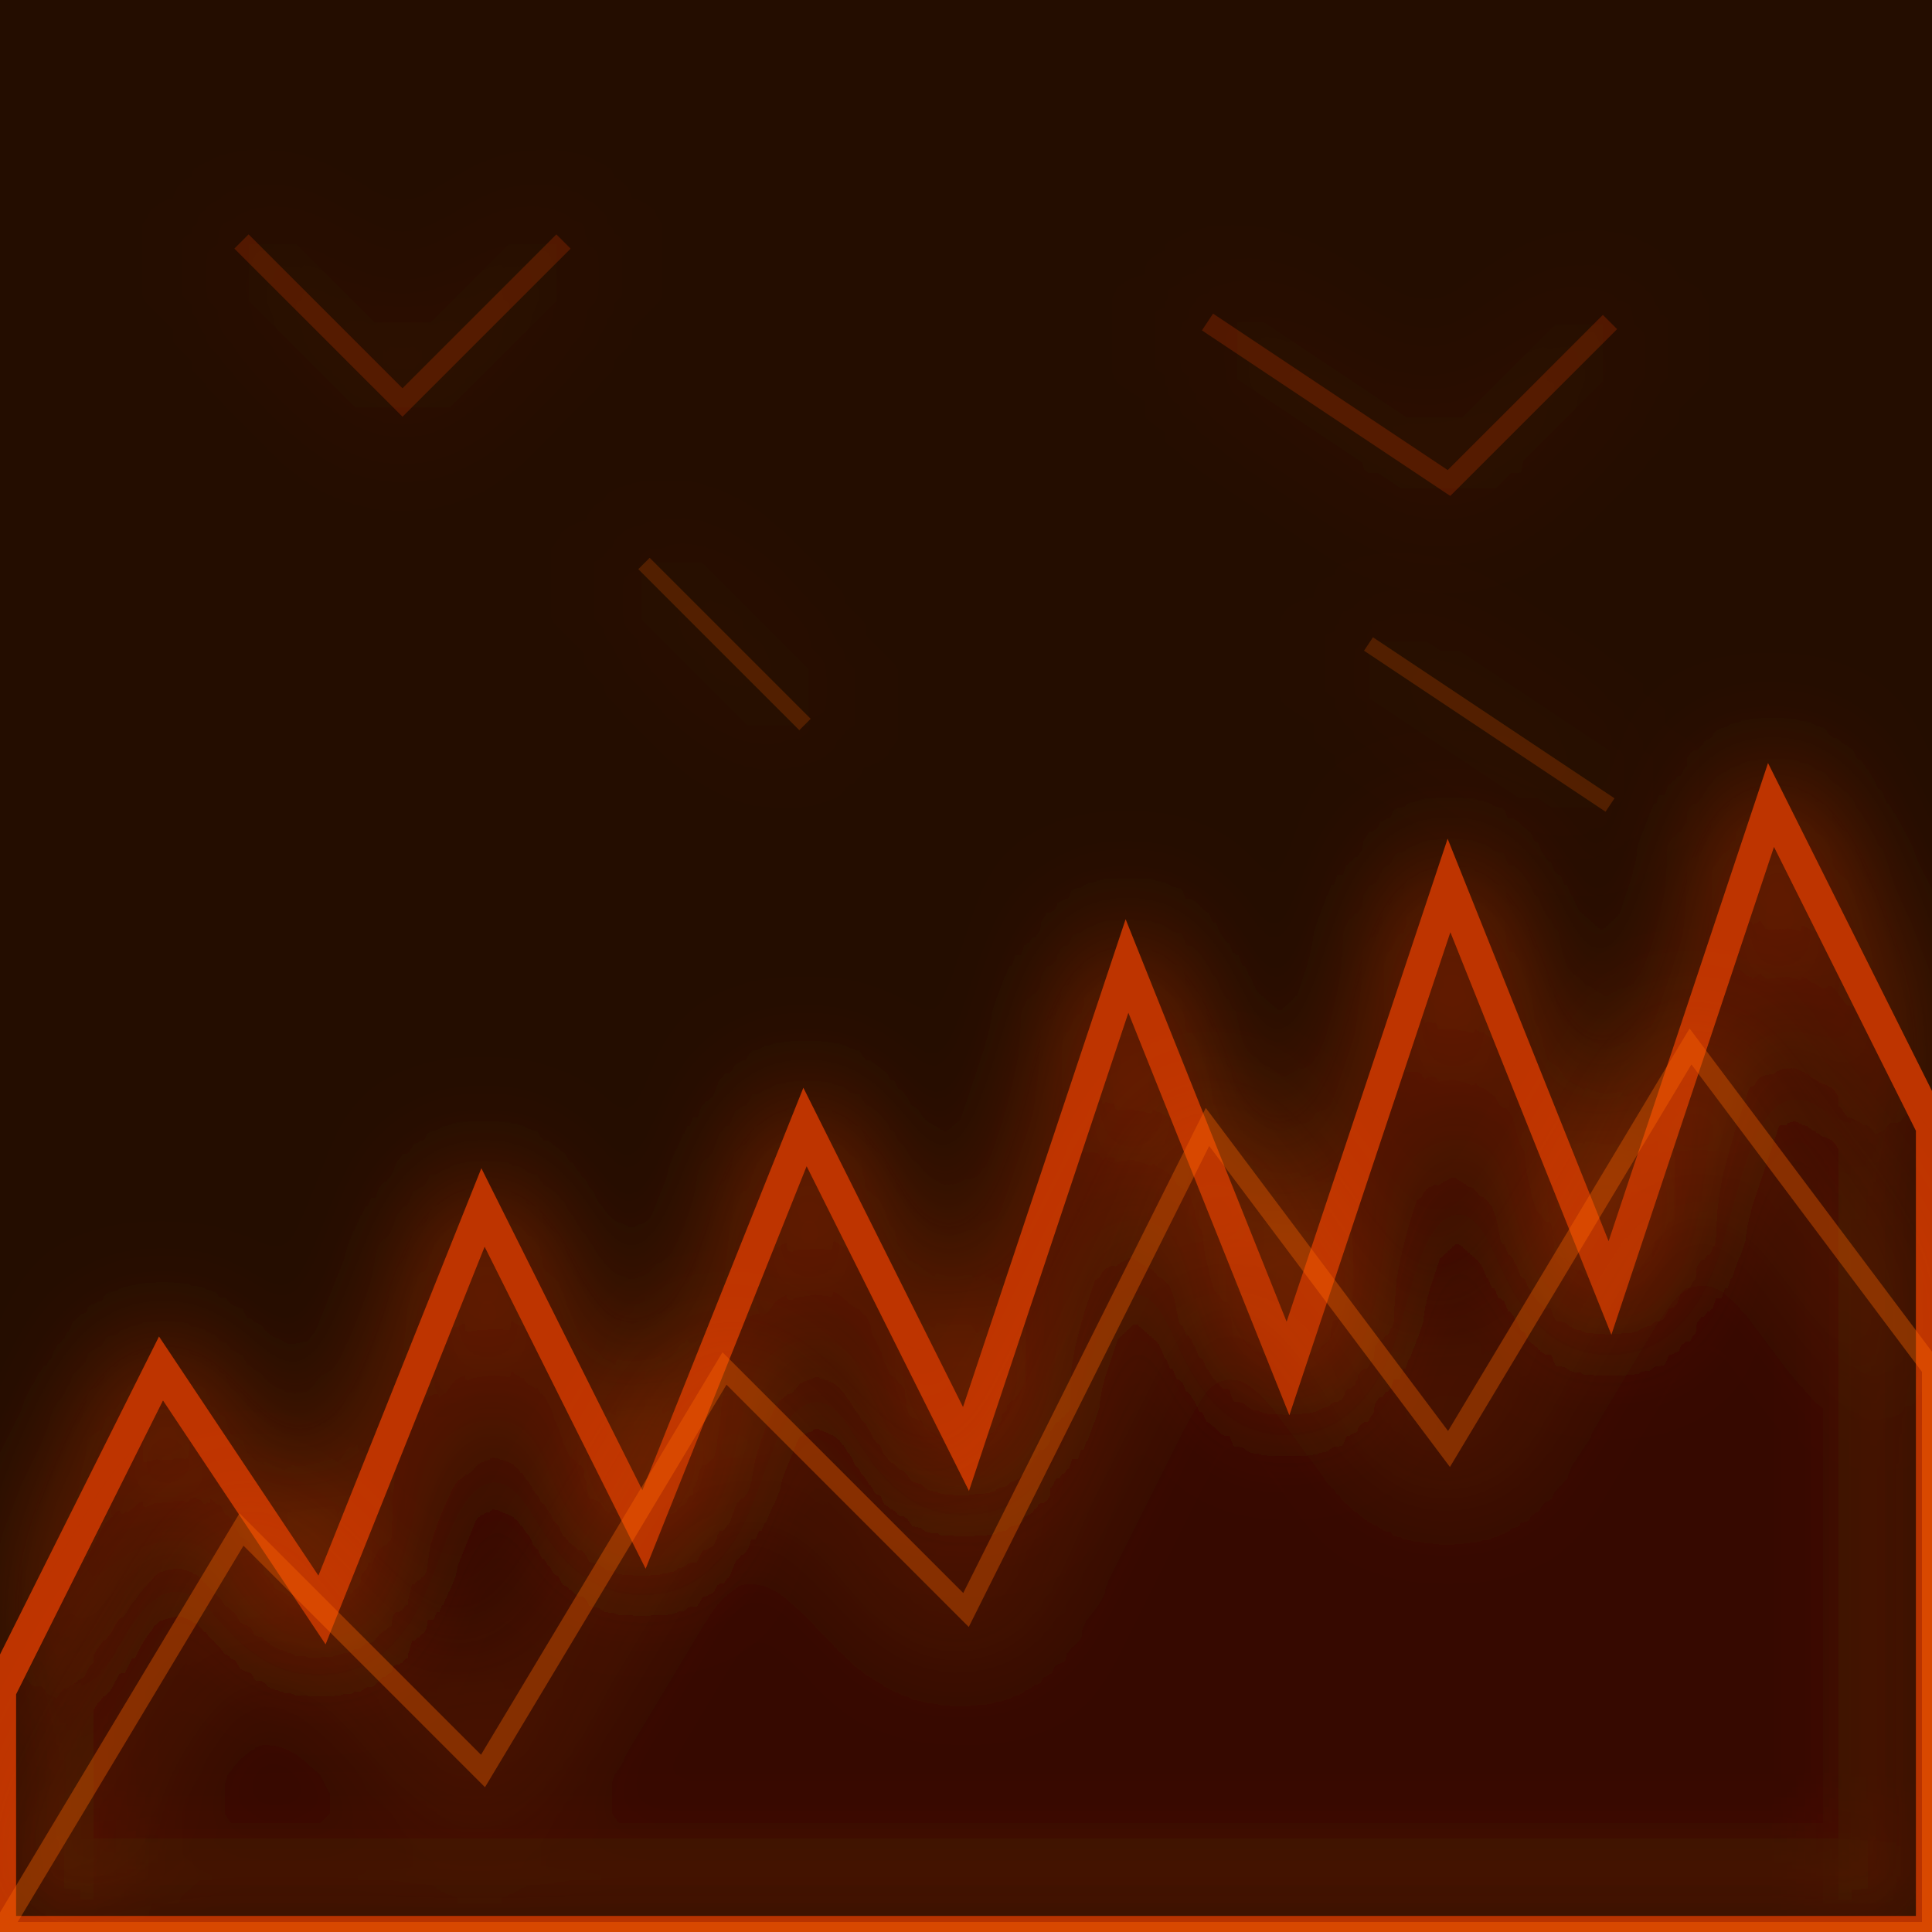
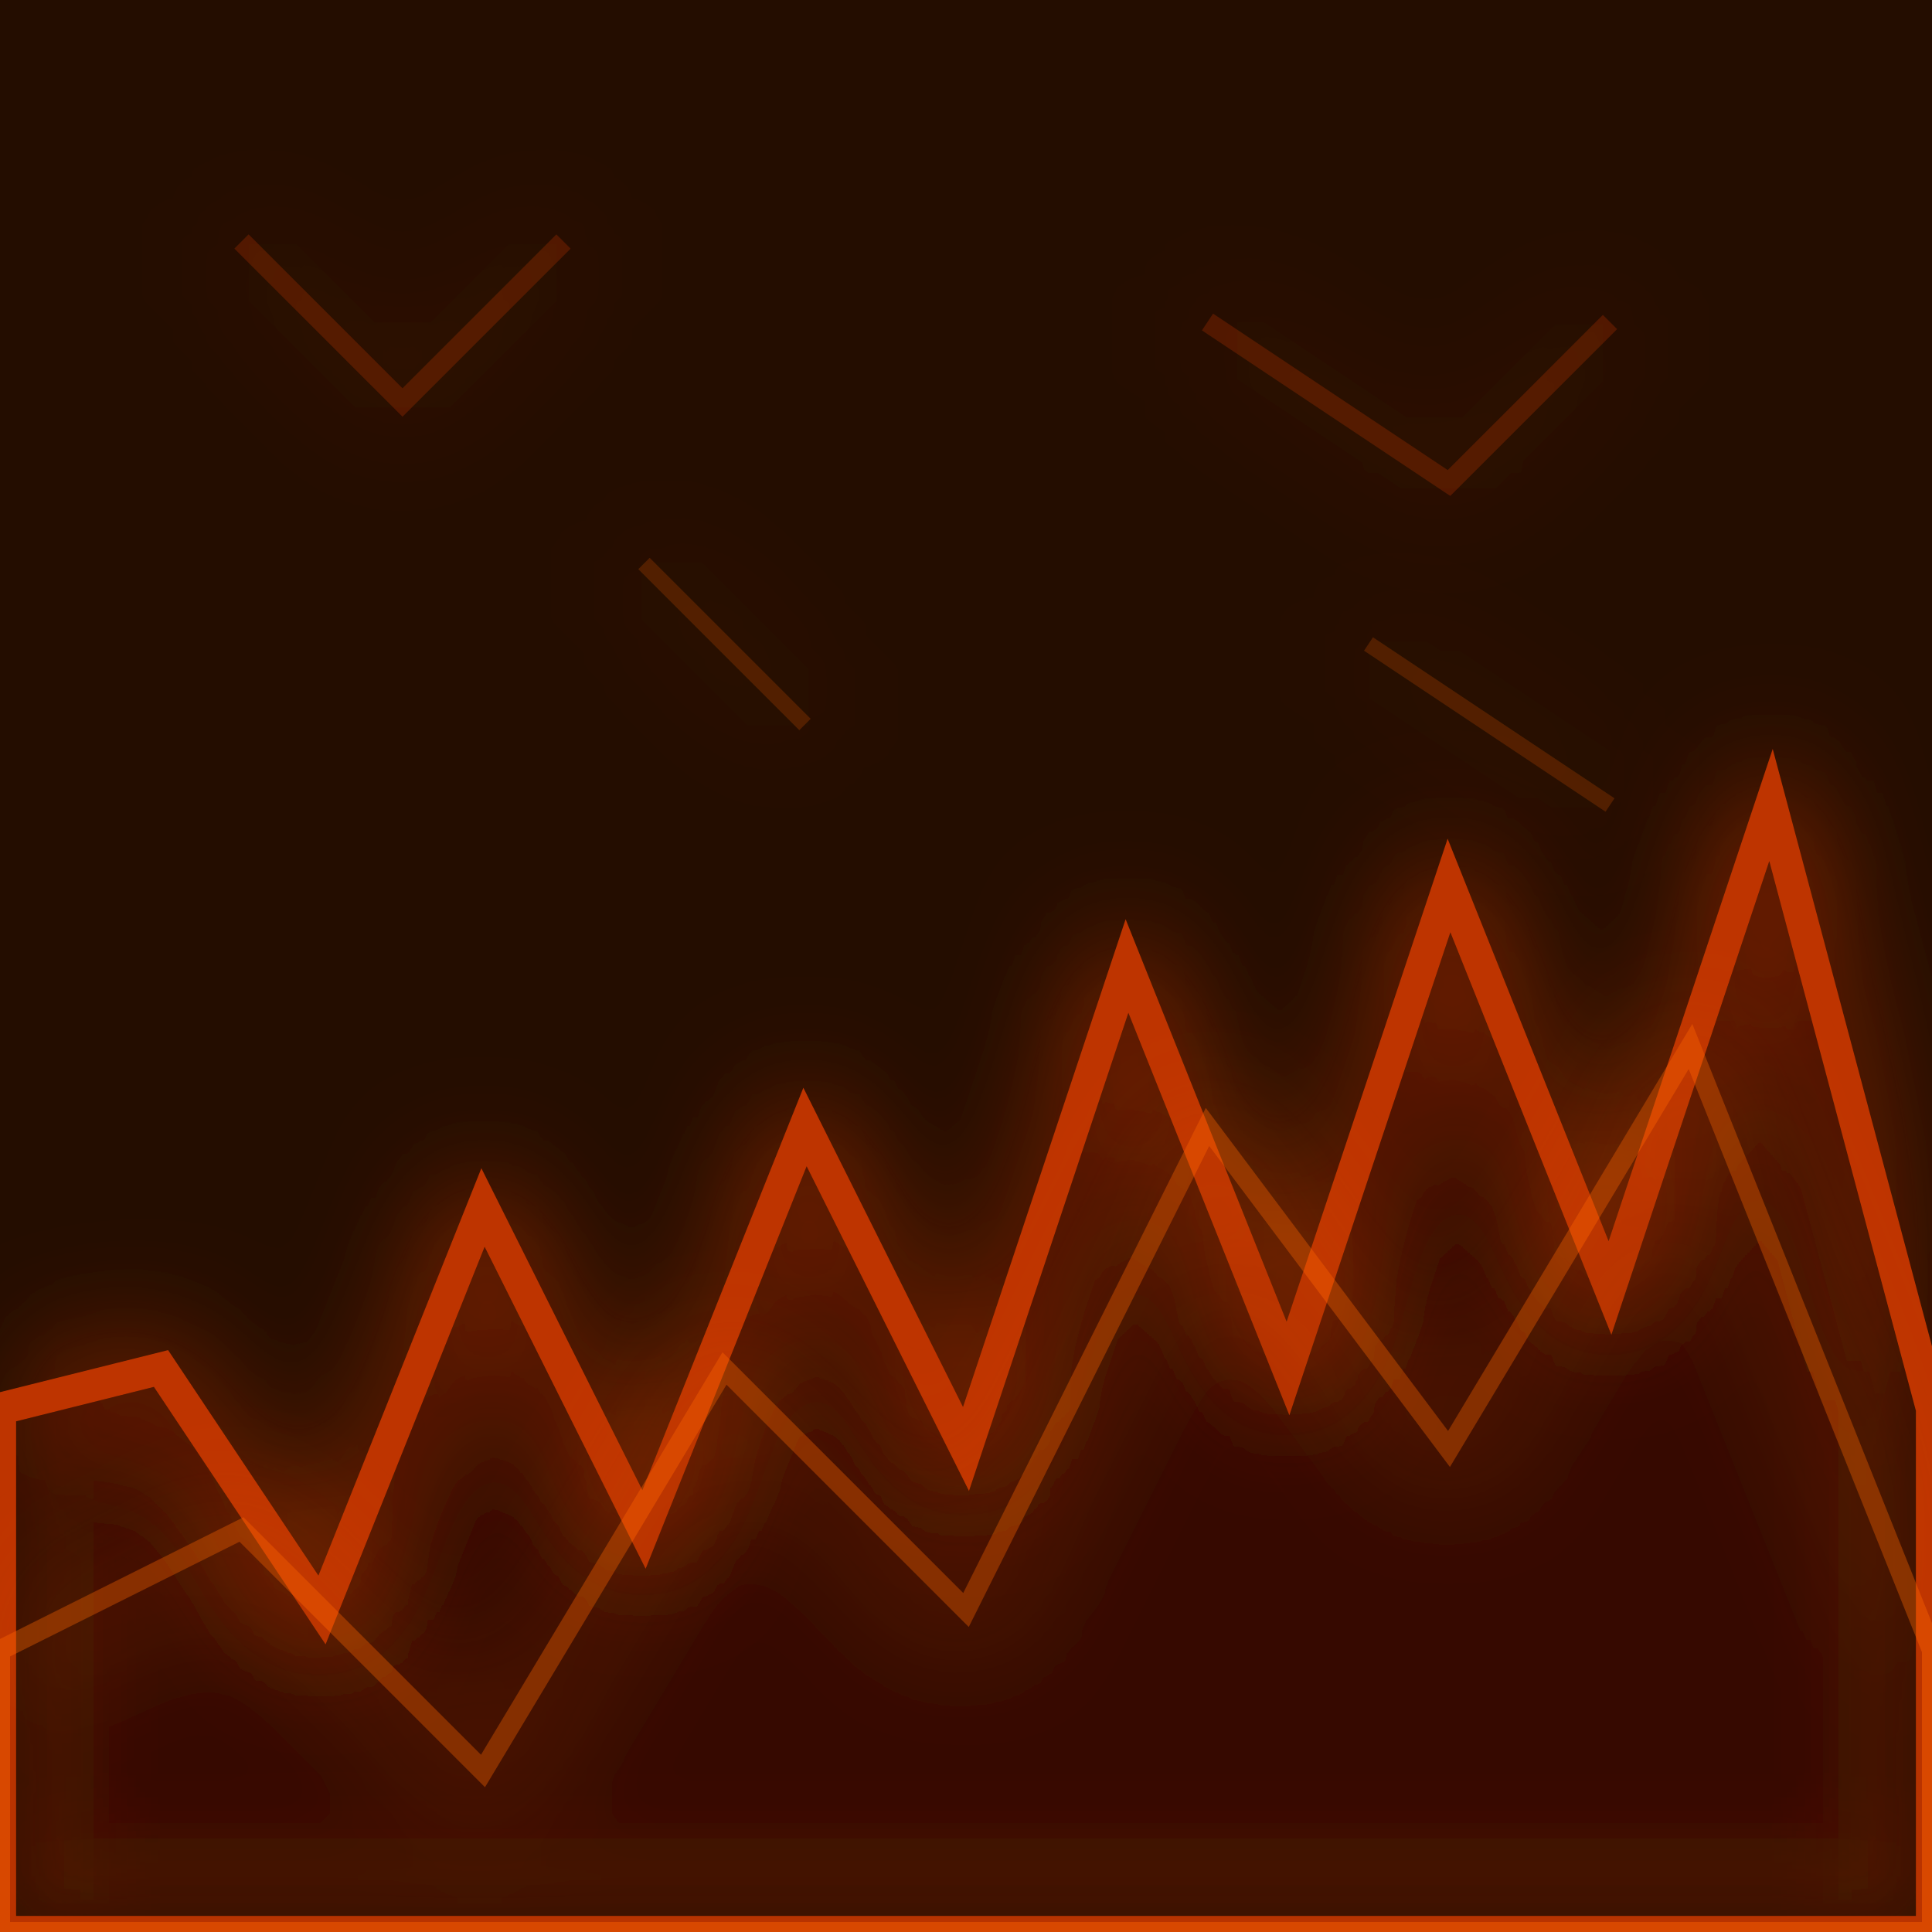
<svg xmlns="http://www.w3.org/2000/svg" overflow="visible" viewBox="0 0 48 48" width="48" height="48">
  <defs>
    <filter id="g" filterUnits="userSpaceOnUse" x="-500" y="-500" width="2000" height="2000">
      <feGaussianBlur stdDeviation="1.5" result="b" />
      <feMerge>
        <feMergeNode in="b" />
        <feMergeNode in="SourceGraphic" />
      </feMerge>
    </filter>
  </defs>
  <rect x="0" y="0" width="48" height="48" fill="#1a0800" />
  <rect x="0" y="0" width="48" height="48" fill="#2a1000" opacity="0.65" />
-   <polygon points="0,42 4,34 8,40 12,30 16,38 20,28 24,36 28,24 32,34 36,22 40,32 44,20 48,28 48,48 0,48" fill="#66110033" stroke="#ff4400" stroke-width="0.8" opacity="0.7" filter="url(#g)">
-     <animate attributeName="points" values="0,42 4,34 8,40 12,30 16,38 20,28 24,36 28,24 32,34 36,22 40,32 44,20 48,28 48,48 0,48;0,42 4,48 8,40 12,46 16,38 20,44 24,36 28,42 32,34 36,40 40,32 44,38 48,28 48,48 0,48;0,42 4,34 8,40 12,30 16,38 20,28 24,36 28,24 32,34 36,22 40,32 44,20 48,28 48,48 0,48" dur="1.2s" repeatCount="indefinite" />
+   <polygon points="0,35 4,34 8,40 12,30 16,38 20,28 24,36 28,24 32,34 36,22 40,32 44,20 48,35 48,48 0,48" fill="#66110033" stroke="#ff4400" stroke-width="0.8" opacity="0.7" filter="url(#g)">
+     <animate attributeName="points" values="0,35 4,34 8,40 12,30 16,38 20,28 24,36 28,24 32,34 36,22 40,32 44,20 48,35 48,48 0,48;0,35 4,48 8,40 12,46 16,38 20,44 24,36 28,42 32,34 36,40 40,32 44,38 48,35 48,48 0,48;0,35 4,34 8,40 12,30 16,38 20,28 24,36 28,24 32,34 36,22 40,32 44,20 48,35 48,48 0,48" dur="1.2s" repeatCount="indefinite" />
  </polygon>
-   <polygon points="0,48 6,38 12,44 18,34 24,40 30,28 36,36 42,26 48,34 48,48 0,48" fill="#44110022" stroke="#ff6600" stroke-width="0.5" opacity="0.4" filter="url(#g)">
-     <animate attributeName="points" values="0,48 6,38 12,44 18,34 24,40 30,28 36,36 42,26 48,34 48,48 0,48;0,48 6,46 12,48 18,42 24,48 30,36 36,44 42,34 48,42 48,48 0,48;0,48 6,38 12,44 18,34 24,40 30,28 36,36 42,26 48,34 48,48 0,48" dur="1.5s" repeatCount="indefinite" />
+   <polygon points="0,41 6,38 12,44 18,34 24,40 30,28 36,36 42,26 48,41 48,48 0,48" fill="#44110022" stroke="#ff6600" stroke-width="0.5" opacity="0.4" filter="url(#g)">
+     <animate attributeName="points" values="0,41 6,38 12,44 18,34 24,40 30,28 36,36 42,26 48,41 48,48 0,48;0,45 6,46 12,48 18,42 24,48 30,36 36,44 42,34 48,45 48,48 0,48;0,41 6,38 12,44 18,34 24,40 30,28 36,36 42,26 48,41 48,48 0,48" dur="1.5s" repeatCount="indefinite" />
  </polygon>
  <path d="M6,6 L10,10 L14,6" fill="none" stroke="#ff440033" stroke-width="0.5" filter="url(#g)">
    <animate attributeName="opacity" values="0.3;0.6;0.3" dur="0.8s" repeatCount="indefinite" />
  </path>
  <path d="M30,8 L36,12 L40,8" fill="none" stroke="#ff440033" stroke-width="0.5" filter="url(#g)">
    <animate attributeName="opacity" values="0.3;0.6;0.3" dur="1s" repeatCount="indefinite" />
  </path>
  <path d="M16,14 L20,18" fill="none" stroke="#ff660033" stroke-width="0.4" filter="url(#g)">
    <animate attributeName="opacity" values="0.2;0.5;0.2" dur="0.9s" repeatCount="indefinite" />
  </path>
  <path d="M34,16 L40,20" fill="none" stroke="#ff660033" stroke-width="0.4" filter="url(#g)">
    <animate attributeName="opacity" values="0.2;0.5;0.2" dur="1.1s" repeatCount="indefinite" />
  </path>
</svg>
